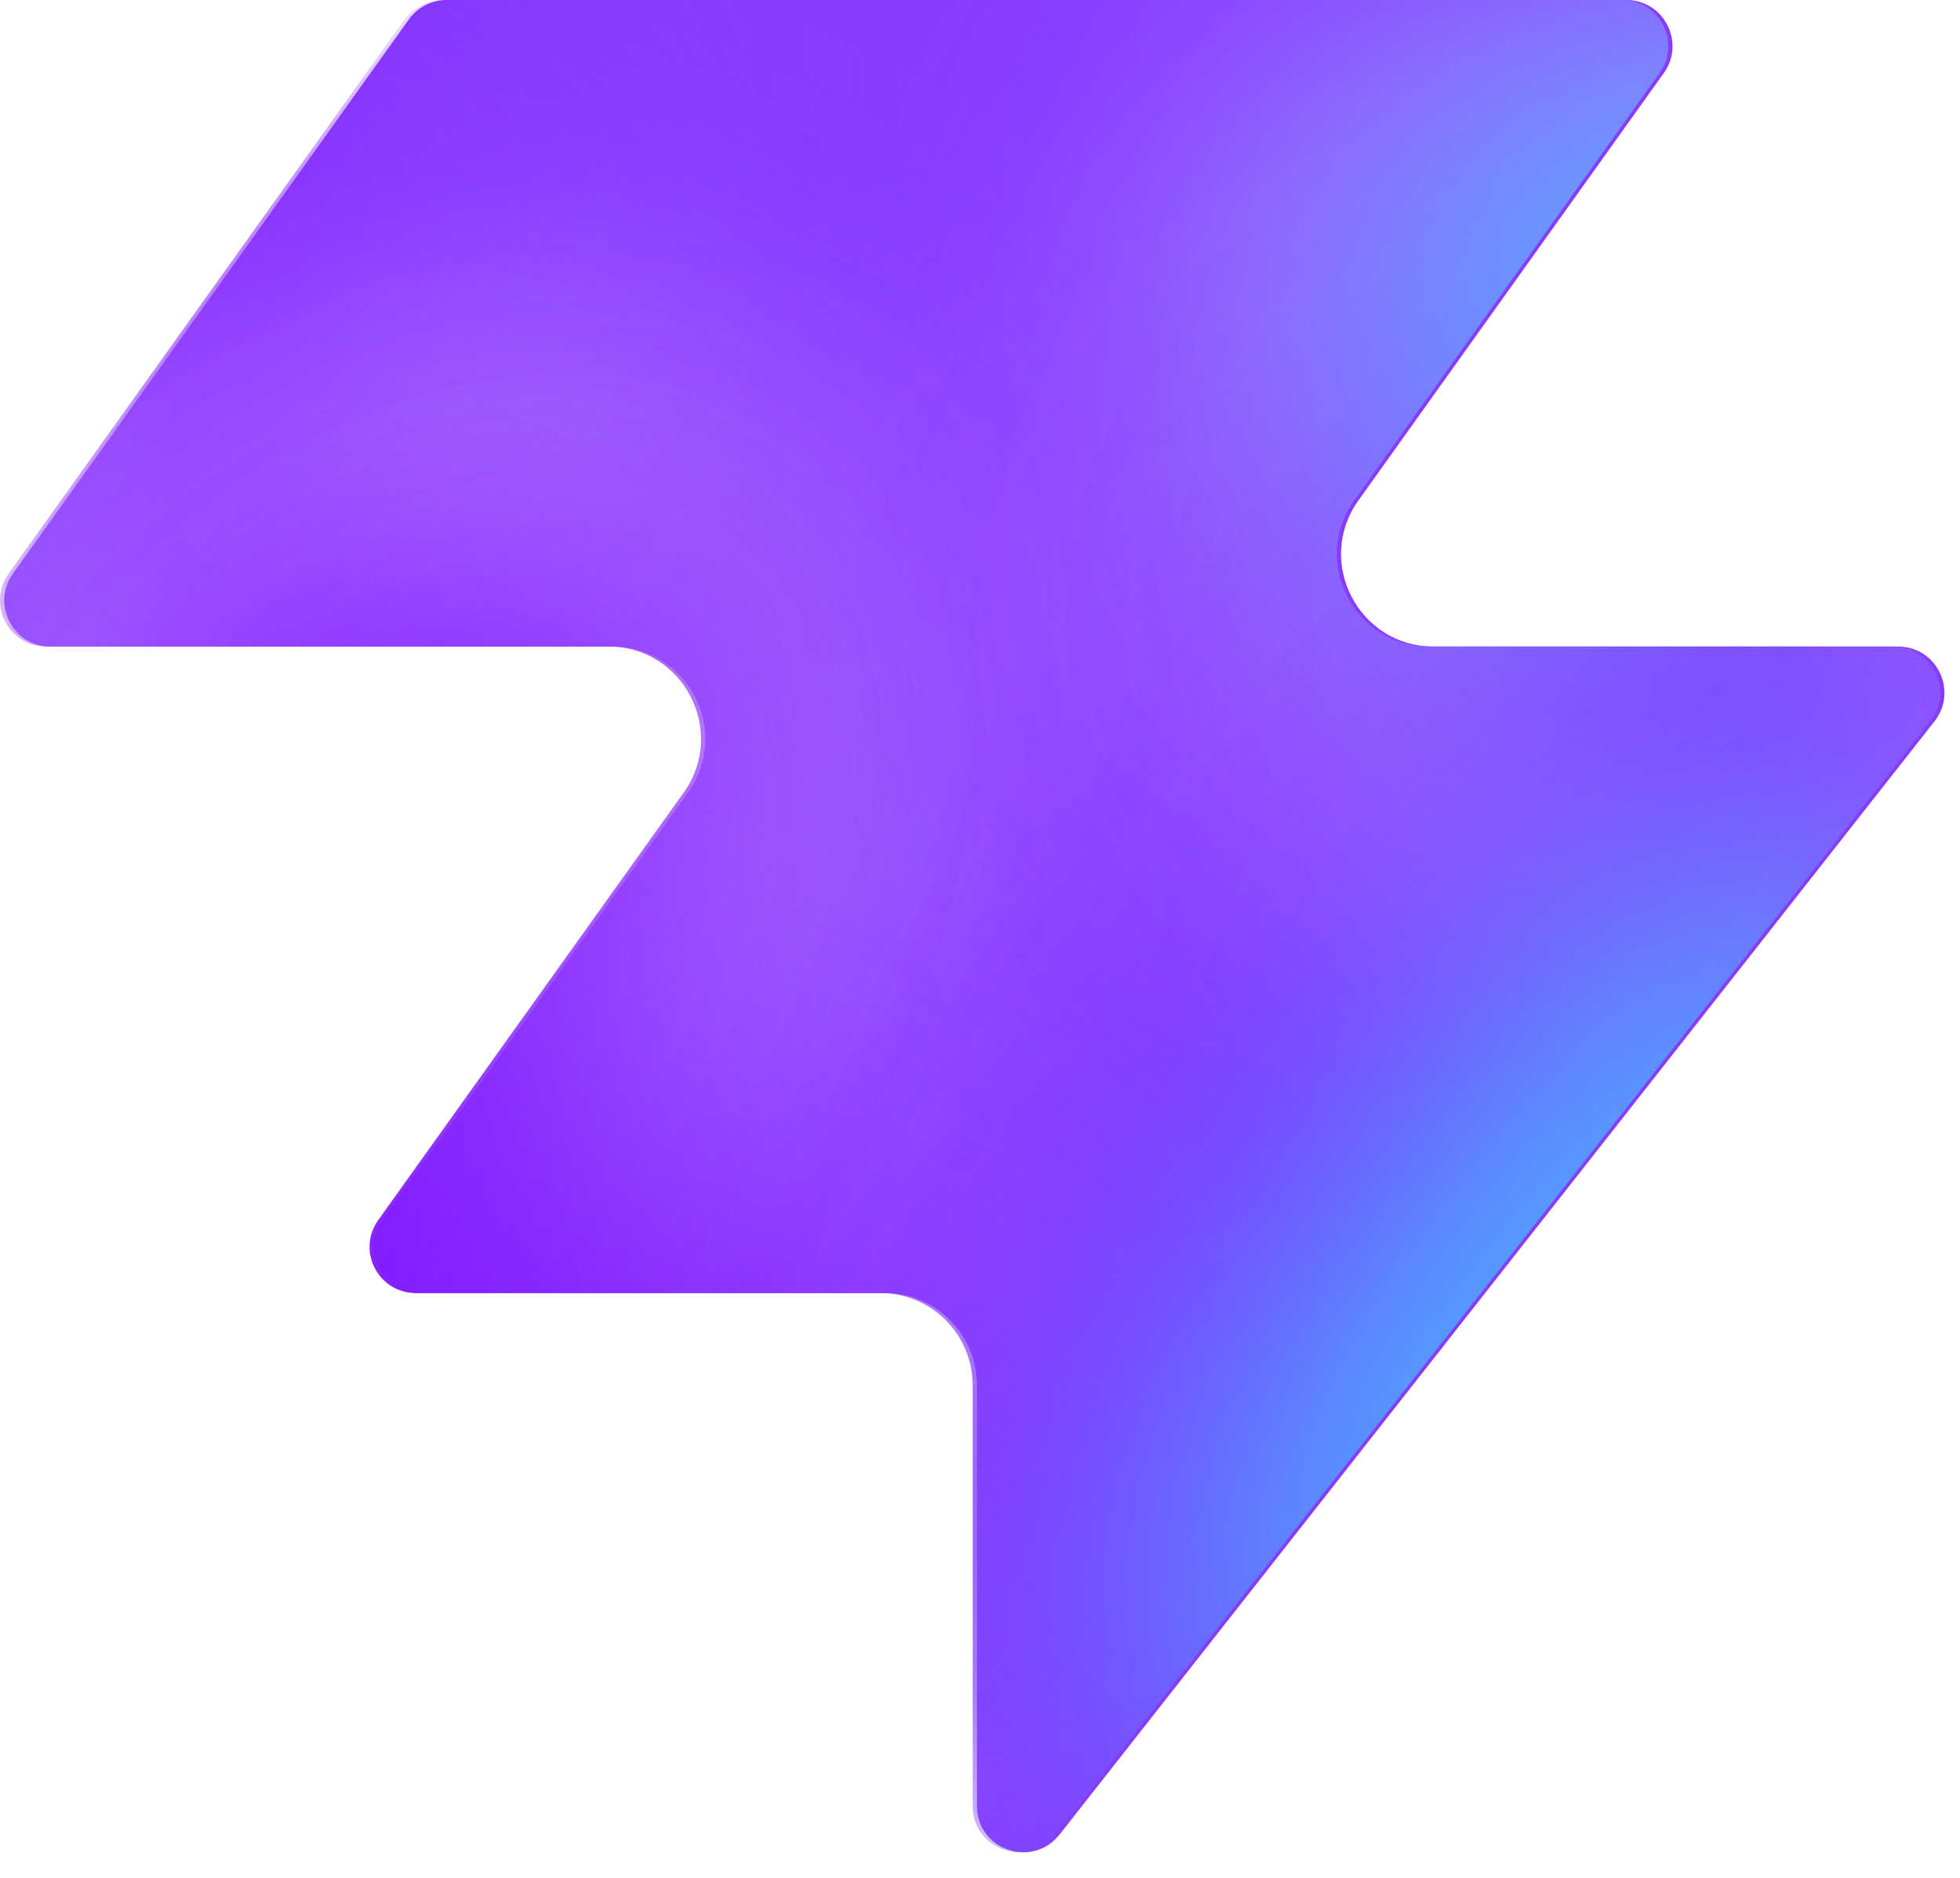
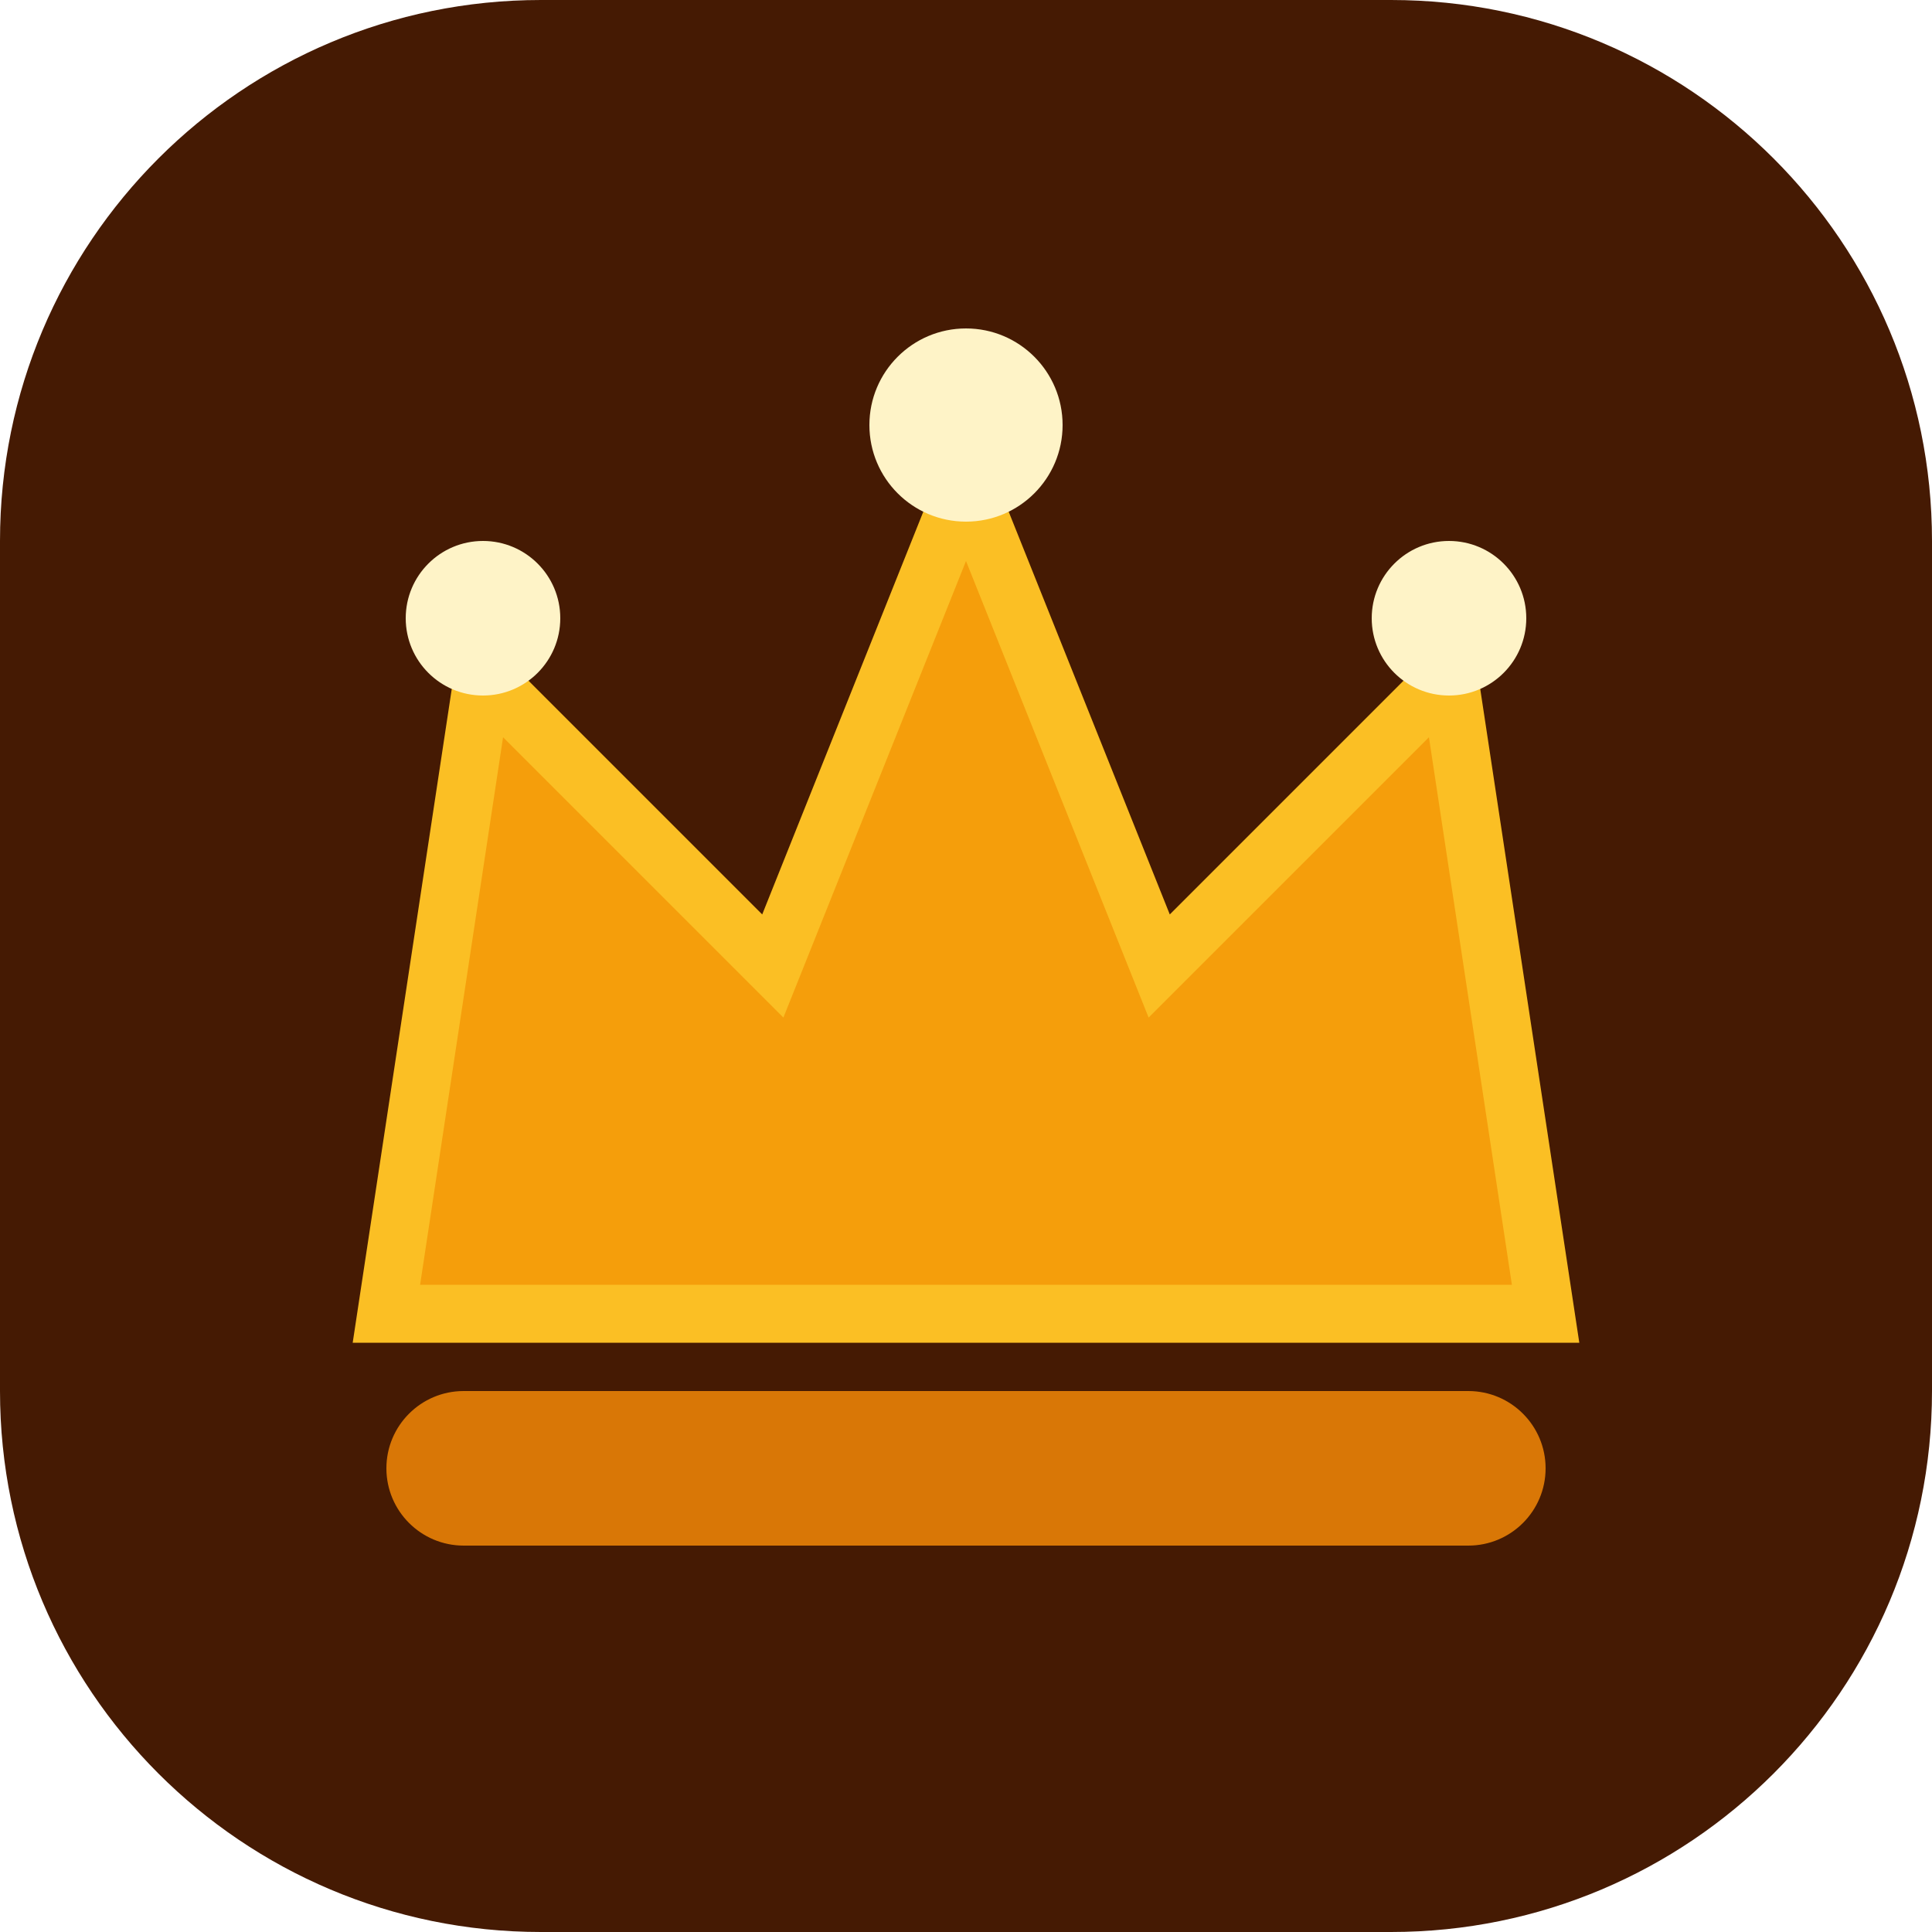
- <svg xmlns="http://www.w3.org/2000/svg" width="48" height="46" fill="none" viewBox="0 0 48 46">
-   <path fill="#863bff" d="M25.946 44.938c-.664.845-2.021.375-2.021-.698V33.937a2.26 2.26 0 0 0-2.262-2.262H10.287c-.92 0-1.456-1.04-.92-1.788l7.48-10.471c1.07-1.497 0-3.578-1.842-3.578H1.237c-.92 0-1.456-1.04-.92-1.788L10.013.474c.214-.297.556-.474.92-.474h28.894c.92 0 1.456 1.04.92 1.788l-7.48 10.471c-1.07 1.498 0 3.579 1.842 3.579h11.377c.943 0 1.473 1.088.89 1.83L25.947 44.94z" style="fill:#863bff;fill:color(display-p3 .525 .23 1);fill-opacity:1" />
-   <mask id="a" width="48" height="46" x="0" y="0" maskUnits="userSpaceOnUse" style="mask-type:alpha">
-     <path fill="#000" d="M25.842 44.938c-.664.844-2.021.375-2.021-.698V33.937a2.26 2.26 0 0 0-2.262-2.262H10.183c-.92 0-1.456-1.04-.92-1.788l7.48-10.471c1.07-1.498 0-3.579-1.842-3.579H1.133c-.92 0-1.456-1.04-.92-1.787L9.91.473c.214-.297.556-.474.92-.474h28.894c.92 0 1.456 1.04.92 1.788l-7.48 10.471c-1.07 1.498 0 3.578 1.842 3.578h11.377c.943 0 1.473 1.088.89 1.832L25.843 44.94z" style="fill:#000;fill-opacity:1" />
-   </mask>
-   <g mask="url(#a)">
-     <g filter="url(#b)">
-       <ellipse cx="5.508" cy="14.704" fill="#ede6ff" rx="5.508" ry="14.704" style="fill:#ede6ff;fill:color(display-p3 .927 .903 1);fill-opacity:1" transform="matrix(.00324 1 1 -.00324 -4.47 31.516)" />
-     </g>
-     <g filter="url(#c)">
-       <ellipse cx="10.399" cy="29.851" fill="#ede6ff" rx="10.399" ry="29.851" style="fill:#ede6ff;fill:color(display-p3 .927 .903 1);fill-opacity:1" transform="matrix(.00324 1 1 -.00324 -39.328 7.883)" />
-     </g>
-     <g filter="url(#d)">
-       <ellipse cx="5.508" cy="30.487" fill="#7e14ff" rx="5.508" ry="30.487" style="fill:#7e14ff;fill:color(display-p3 .492 .077 1);fill-opacity:1" transform="rotate(89.814 -25.913 -14.639)scale(1 -1)" />
-     </g>
-     <g filter="url(#e)">
-       <ellipse cx="5.508" cy="30.599" fill="#7e14ff" rx="5.508" ry="30.599" style="fill:#7e14ff;fill:color(display-p3 .492 .077 1);fill-opacity:1" transform="rotate(89.814 -32.644 -3.334)scale(1 -1)" />
-     </g>
-     <g filter="url(#f)">
-       <ellipse cx="5.508" cy="30.599" fill="#7e14ff" rx="5.508" ry="30.599" style="fill:#7e14ff;fill:color(display-p3 .492 .077 1);fill-opacity:1" transform="matrix(.00324 1 1 -.00324 -34.34 30.47)" />
-     </g>
-     <g filter="url(#g)">
-       <ellipse cx="14.072" cy="22.078" fill="#ede6ff" rx="14.072" ry="22.078" style="fill:#ede6ff;fill:color(display-p3 .927 .903 1);fill-opacity:1" transform="rotate(93.35 24.506 48.493)scale(-1 1)" />
-     </g>
-     <g filter="url(#h)">
-       <ellipse cx="3.47" cy="21.501" fill="#7e14ff" rx="3.47" ry="21.501" style="fill:#7e14ff;fill:color(display-p3 .492 .077 1);fill-opacity:1" transform="rotate(89.009 28.708 47.59)scale(-1 1)" />
-     </g>
-     <g filter="url(#i)">
-       <ellipse cx="3.47" cy="21.501" fill="#7e14ff" rx="3.47" ry="21.501" style="fill:#7e14ff;fill:color(display-p3 .492 .077 1);fill-opacity:1" transform="rotate(89.009 28.708 47.59)scale(-1 1)" />
-     </g>
-     <g filter="url(#j)">
-       <ellipse cx=".387" cy="8.972" fill="#7e14ff" rx="4.407" ry="29.108" style="fill:#7e14ff;fill:color(display-p3 .492 .077 1);fill-opacity:1" transform="rotate(39.51 .387 8.972)" />
-     </g>
-     <g filter="url(#k)">
-       <ellipse cx="47.523" cy="-6.092" fill="#7e14ff" rx="4.407" ry="29.108" style="fill:#7e14ff;fill:color(display-p3 .492 .077 1);fill-opacity:1" transform="rotate(37.892 47.523 -6.092)" />
-     </g>
-     <g filter="url(#l)">
-       <ellipse cx="41.412" cy="6.333" fill="#47bfff" rx="5.971" ry="9.665" style="fill:#47bfff;fill:color(display-p3 .28 .748 1);fill-opacity:1" transform="rotate(37.892 41.412 6.333)" />
-     </g>
-     <g filter="url(#m)">
-       <ellipse cx="-1.879" cy="38.332" fill="#7e14ff" rx="4.407" ry="29.108" style="fill:#7e14ff;fill:color(display-p3 .492 .077 1);fill-opacity:1" transform="rotate(37.892 -1.88 38.332)" />
-     </g>
-     <g filter="url(#n)">
-       <ellipse cx="-1.879" cy="38.332" fill="#7e14ff" rx="4.407" ry="29.108" style="fill:#7e14ff;fill:color(display-p3 .492 .077 1);fill-opacity:1" transform="rotate(37.892 -1.88 38.332)" />
-     </g>
-     <g filter="url(#o)">
-       <ellipse cx="35.651" cy="29.907" fill="#7e14ff" rx="4.407" ry="29.108" style="fill:#7e14ff;fill:color(display-p3 .492 .077 1);fill-opacity:1" transform="rotate(37.892 35.651 29.907)" />
-     </g>
-     <g filter="url(#p)">
-       <ellipse cx="38.418" cy="32.4" fill="#47bfff" rx="5.971" ry="15.297" style="fill:#47bfff;fill:color(display-p3 .28 .748 1);fill-opacity:1" transform="rotate(37.892 38.418 32.4)" />
-     </g>
-   </g>
-   <defs>
-     <filter id="b" width="60.045" height="41.654" x="-19.77" y="16.149" color-interpolation-filters="sRGB" filterUnits="userSpaceOnUse">
-       <feFlood flood-opacity="0" result="BackgroundImageFix" />
-       <feBlend in="SourceGraphic" in2="BackgroundImageFix" result="shape" />
-       <feGaussianBlur result="effect1_foregroundBlur_2002_17158" stdDeviation="7.659" />
-     </filter>
-     <filter id="c" width="90.34" height="51.437" x="-54.613" y="-7.533" color-interpolation-filters="sRGB" filterUnits="userSpaceOnUse">
-       <feFlood flood-opacity="0" result="BackgroundImageFix" />
-       <feBlend in="SourceGraphic" in2="BackgroundImageFix" result="shape" />
-       <feGaussianBlur result="effect1_foregroundBlur_2002_17158" stdDeviation="7.659" />
-     </filter>
-     <filter id="d" width="79.355" height="29.4" x="-49.64" y="2.03" color-interpolation-filters="sRGB" filterUnits="userSpaceOnUse">
-       <feFlood flood-opacity="0" result="BackgroundImageFix" />
-       <feBlend in="SourceGraphic" in2="BackgroundImageFix" result="shape" />
-       <feGaussianBlur result="effect1_foregroundBlur_2002_17158" stdDeviation="4.596" />
-     </filter>
-     <filter id="e" width="79.579" height="29.4" x="-45.045" y="20.029" color-interpolation-filters="sRGB" filterUnits="userSpaceOnUse">
-       <feFlood flood-opacity="0" result="BackgroundImageFix" />
-       <feBlend in="SourceGraphic" in2="BackgroundImageFix" result="shape" />
-       <feGaussianBlur result="effect1_foregroundBlur_2002_17158" stdDeviation="4.596" />
-     </filter>
-     <filter id="f" width="79.579" height="29.4" x="-43.513" y="21.178" color-interpolation-filters="sRGB" filterUnits="userSpaceOnUse">
-       <feFlood flood-opacity="0" result="BackgroundImageFix" />
-       <feBlend in="SourceGraphic" in2="BackgroundImageFix" result="shape" />
-       <feGaussianBlur result="effect1_foregroundBlur_2002_17158" stdDeviation="4.596" />
-     </filter>
-     <filter id="g" width="74.749" height="58.852" x="15.756" y="-17.901" color-interpolation-filters="sRGB" filterUnits="userSpaceOnUse">
-       <feFlood flood-opacity="0" result="BackgroundImageFix" />
-       <feBlend in="SourceGraphic" in2="BackgroundImageFix" result="shape" />
-       <feGaussianBlur result="effect1_foregroundBlur_2002_17158" stdDeviation="7.659" />
-     </filter>
-     <filter id="h" width="61.377" height="25.362" x="23.548" y="2.284" color-interpolation-filters="sRGB" filterUnits="userSpaceOnUse">
-       <feFlood flood-opacity="0" result="BackgroundImageFix" />
-       <feBlend in="SourceGraphic" in2="BackgroundImageFix" result="shape" />
-       <feGaussianBlur result="effect1_foregroundBlur_2002_17158" stdDeviation="4.596" />
-     </filter>
-     <filter id="i" width="61.377" height="25.362" x="23.548" y="2.284" color-interpolation-filters="sRGB" filterUnits="userSpaceOnUse">
-       <feFlood flood-opacity="0" result="BackgroundImageFix" />
-       <feBlend in="SourceGraphic" in2="BackgroundImageFix" result="shape" />
-       <feGaussianBlur result="effect1_foregroundBlur_2002_17158" stdDeviation="4.596" />
-     </filter>
-     <filter id="j" width="56.045" height="63.649" x="-27.636" y="-22.853" color-interpolation-filters="sRGB" filterUnits="userSpaceOnUse">
-       <feFlood flood-opacity="0" result="BackgroundImageFix" />
-       <feBlend in="SourceGraphic" in2="BackgroundImageFix" result="shape" />
-       <feGaussianBlur result="effect1_foregroundBlur_2002_17158" stdDeviation="4.596" />
-     </filter>
-     <filter id="k" width="54.814" height="64.646" x="20.116" y="-38.415" color-interpolation-filters="sRGB" filterUnits="userSpaceOnUse">
-       <feFlood flood-opacity="0" result="BackgroundImageFix" />
-       <feBlend in="SourceGraphic" in2="BackgroundImageFix" result="shape" />
-       <feGaussianBlur result="effect1_foregroundBlur_2002_17158" stdDeviation="4.596" />
-     </filter>
-     <filter id="l" width="33.541" height="35.313" x="24.641" y="-11.323" color-interpolation-filters="sRGB" filterUnits="userSpaceOnUse">
-       <feFlood flood-opacity="0" result="BackgroundImageFix" />
-       <feBlend in="SourceGraphic" in2="BackgroundImageFix" result="shape" />
-       <feGaussianBlur result="effect1_foregroundBlur_2002_17158" stdDeviation="4.596" />
-     </filter>
-     <filter id="m" width="54.814" height="64.646" x="-29.286" y="6.009" color-interpolation-filters="sRGB" filterUnits="userSpaceOnUse">
-       <feFlood flood-opacity="0" result="BackgroundImageFix" />
-       <feBlend in="SourceGraphic" in2="BackgroundImageFix" result="shape" />
-       <feGaussianBlur result="effect1_foregroundBlur_2002_17158" stdDeviation="4.596" />
-     </filter>
-     <filter id="n" width="54.814" height="64.646" x="-29.286" y="6.009" color-interpolation-filters="sRGB" filterUnits="userSpaceOnUse">
-       <feFlood flood-opacity="0" result="BackgroundImageFix" />
-       <feBlend in="SourceGraphic" in2="BackgroundImageFix" result="shape" />
-       <feGaussianBlur result="effect1_foregroundBlur_2002_17158" stdDeviation="4.596" />
-     </filter>
-     <filter id="o" width="54.814" height="64.646" x="8.244" y="-2.416" color-interpolation-filters="sRGB" filterUnits="userSpaceOnUse">
-       <feFlood flood-opacity="0" result="BackgroundImageFix" />
-       <feBlend in="SourceGraphic" in2="BackgroundImageFix" result="shape" />
-       <feGaussianBlur result="effect1_foregroundBlur_2002_17158" stdDeviation="4.596" />
-     </filter>
-     <filter id="p" width="39.409" height="43.623" x="18.713" y="10.588" color-interpolation-filters="sRGB" filterUnits="userSpaceOnUse">
-       <feFlood flood-opacity="0" result="BackgroundImageFix" />
-       <feBlend in="SourceGraphic" in2="BackgroundImageFix" result="shape" />
-       <feGaussianBlur result="effect1_foregroundBlur_2002_17158" stdDeviation="4.596" />
-     </filter>
-   </defs>
+ <svg xmlns="http://www.w3.org/2000/svg" viewBox="0 0 100 100">
+   <rect width="100" height="100" rx="28" fill="#451a03" />
+   <path d="M 20 68 L 25 35 L 40 50 L 50 25 L 60 50 L 75 35 L 80 68 Z" fill="#f59e0b" stroke="#fbbf24" stroke-width="3" />
+   <circle cx="25" cy="32" r="4" fill="#fef3c7" />
+   <circle cx="50" cy="22" r="5" fill="#fef3c7" />
+   <circle cx="75" cy="32" r="4" fill="#fef3c7" />
+   <rect x="20" y="72" width="60" height="8" rx="4" fill="#d97706" />
</svg>
